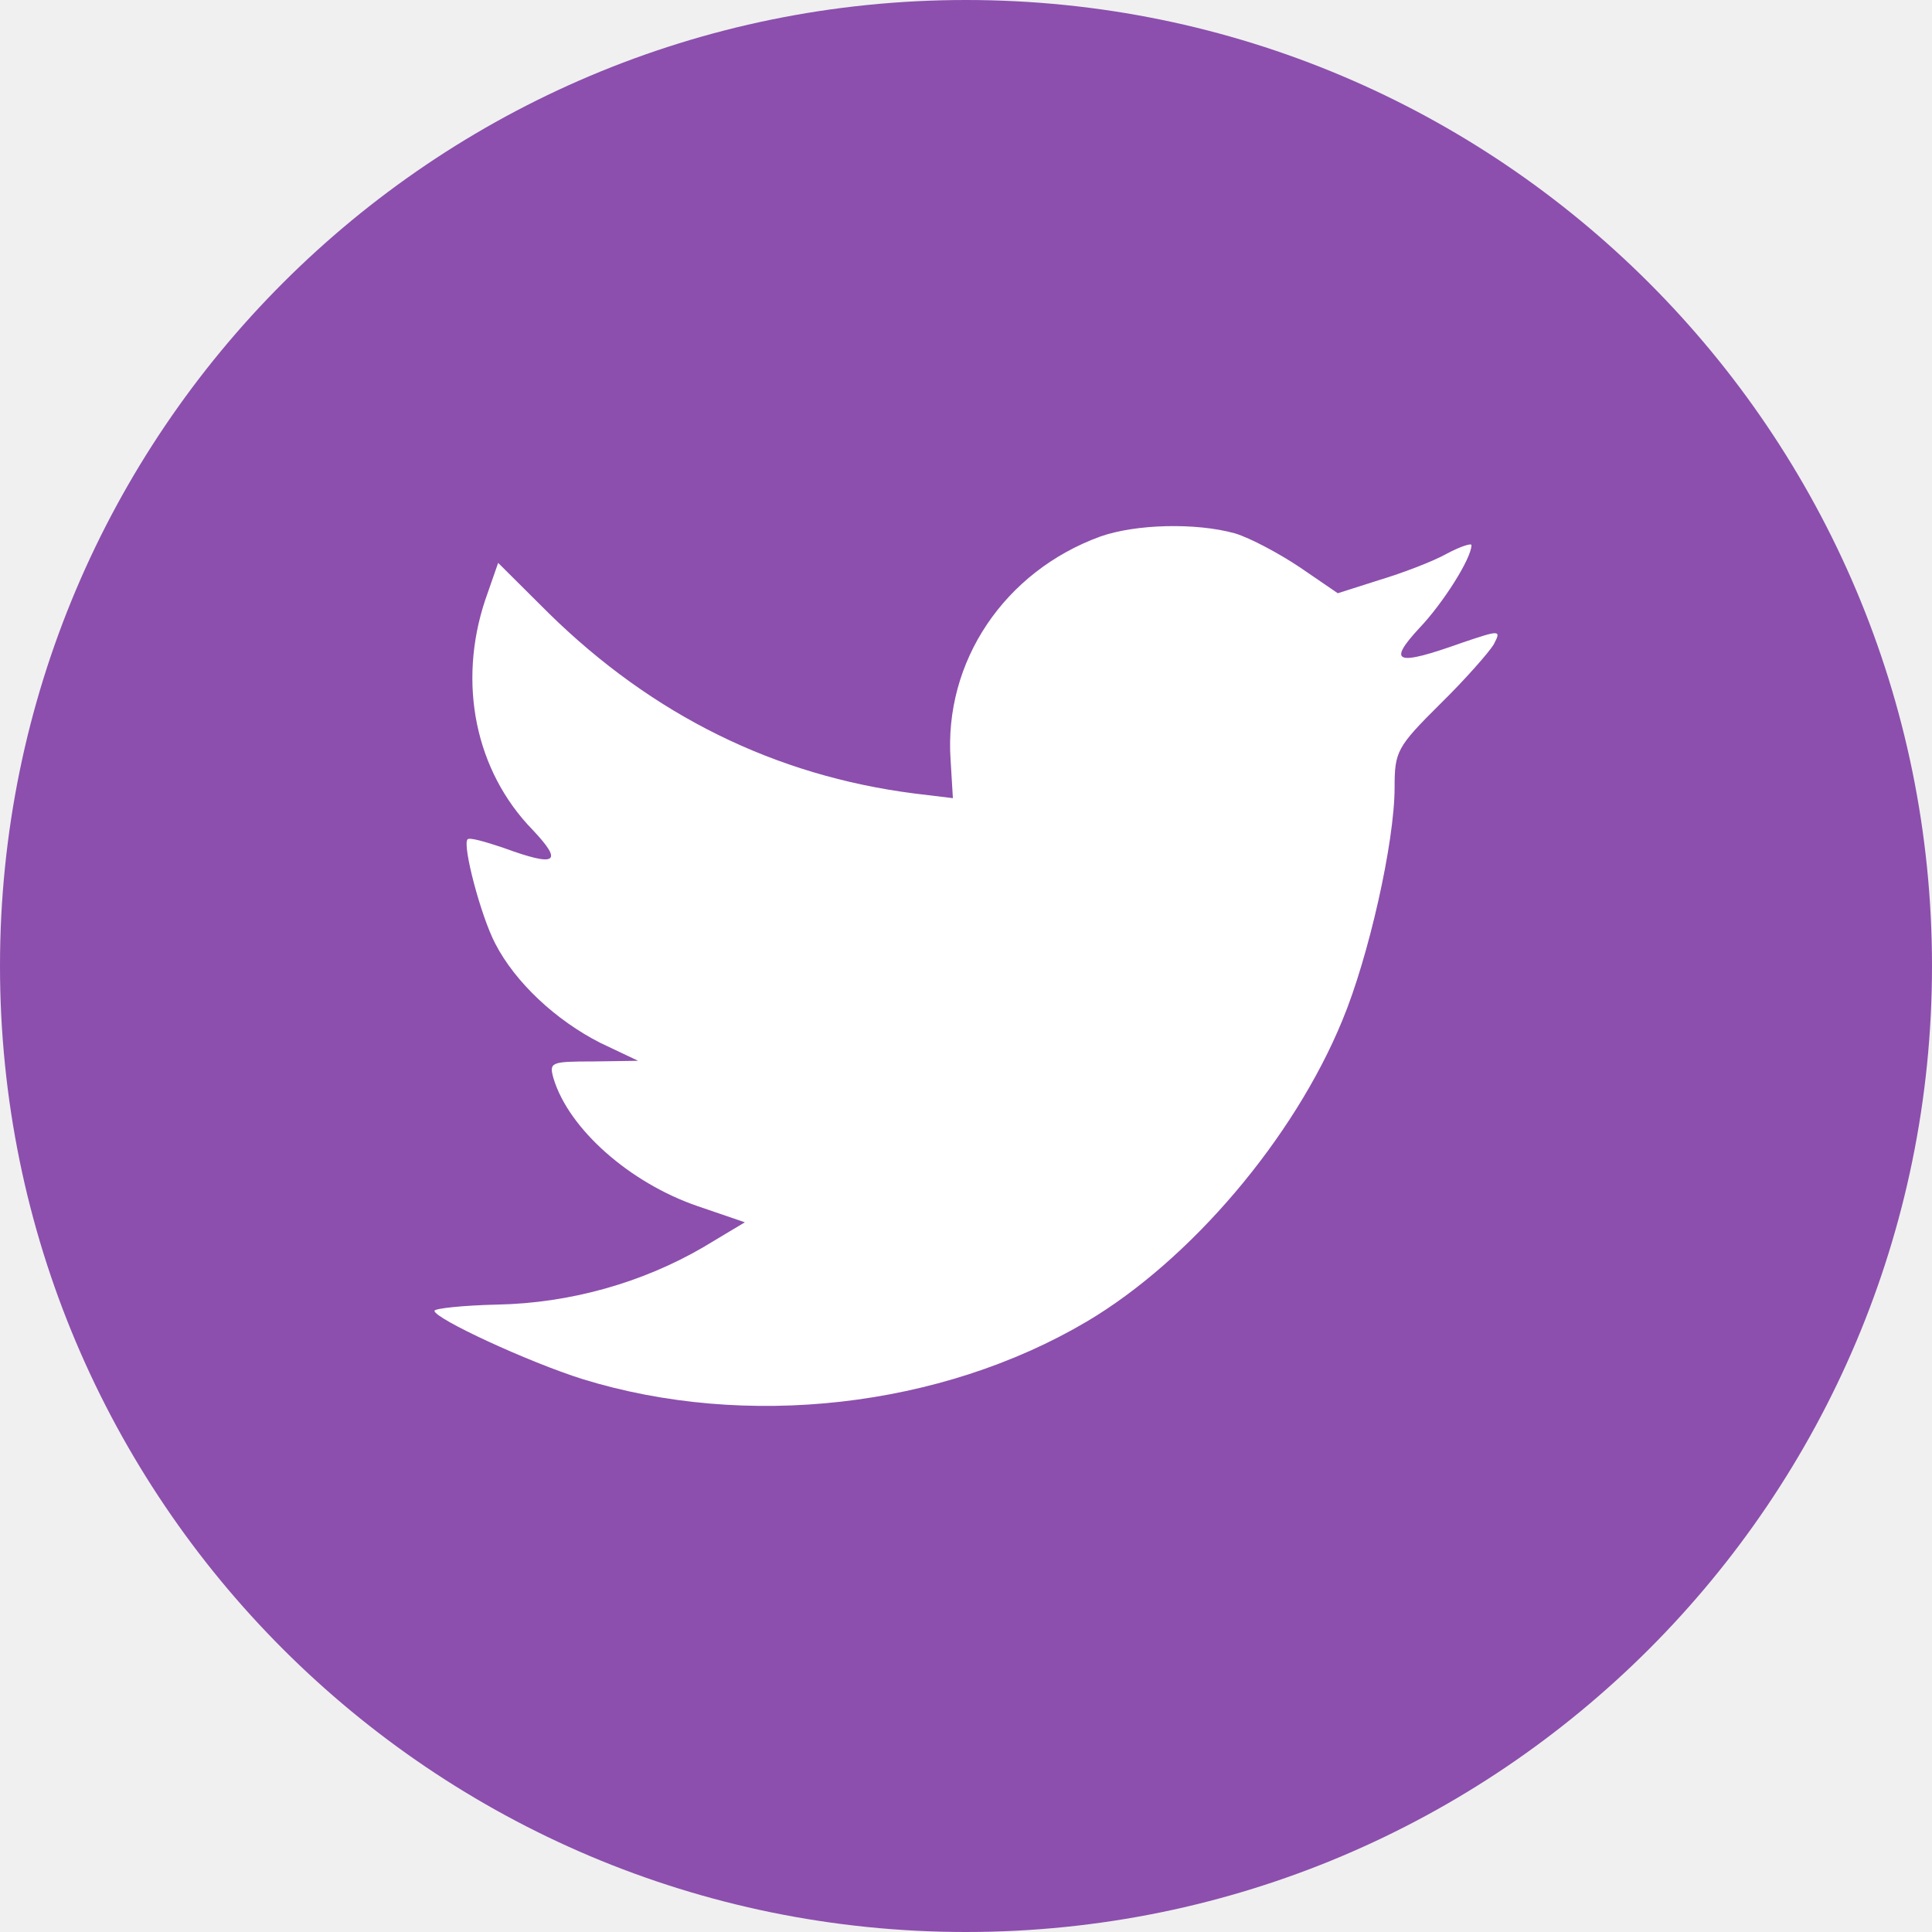
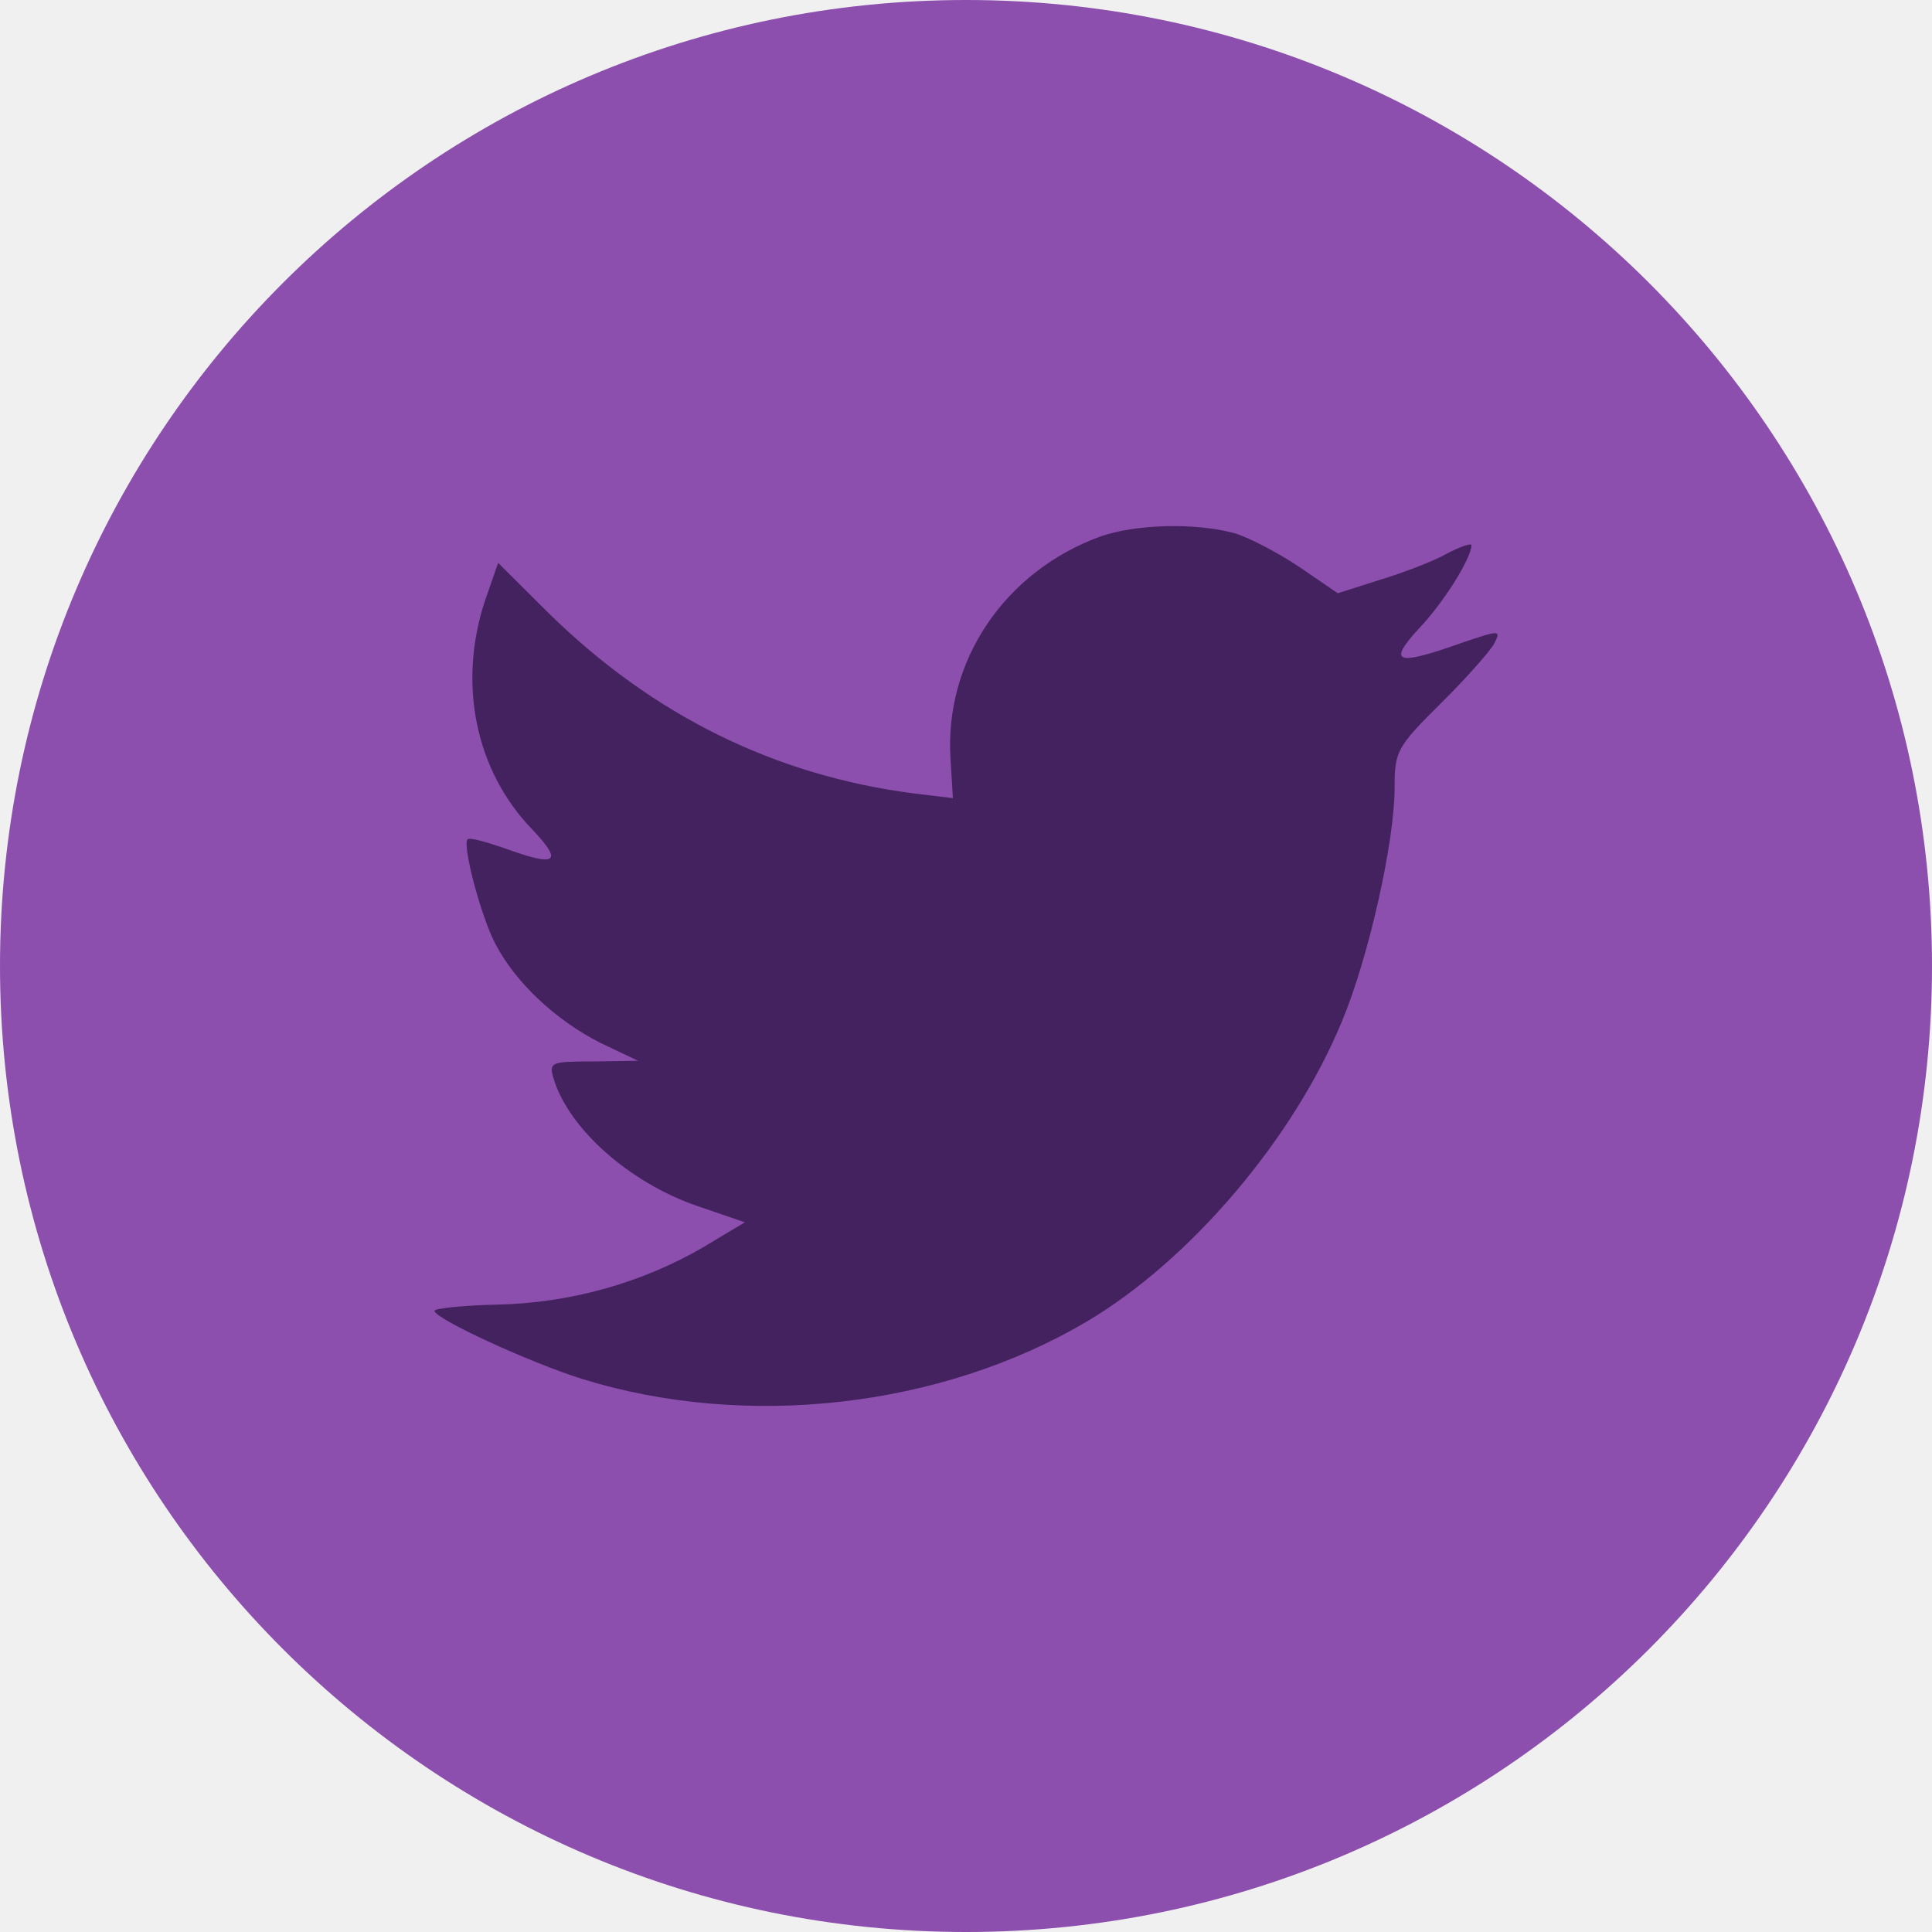
<svg xmlns="http://www.w3.org/2000/svg" enable-background="new 0 0 32 32" version="1.1" viewBox="0 0 32 32" xml:space="preserve" id="svg9">
  <defs id="defs13" />
  <g id="Flat_copy">
    <g id="g4">
      <path d="M16,0C7.163,0,0,7.163,0,16c0,8.836,7.163,16,16,16s16-7.164,16-16C32,7.163,24.837,0,16,0z" fill="#333333" id="path2" style="fill:#8c4fad;fill-opacity:1" />
    </g>
-     <path d="M18.226,8.886c-1.59,0.579-2.595,2.071-2.481,3.704l0.038,0.63l-0.636-0.077   c-2.315-0.296-4.338-1.299-6.056-2.984l-0.84-0.836L8.036,9.94c-0.458,1.376-0.165,2.83,0.789,3.808   c0.509,0.54,0.394,0.617-0.483,0.296c-0.305-0.103-0.573-0.18-0.598-0.141c-0.089,0.09,0.216,1.26,0.458,1.724   c0.331,0.644,1.005,1.273,1.743,1.647l0.624,0.296L9.83,17.581c-0.712,0-0.738,0.013-0.661,0.284   c0.254,0.836,1.259,1.724,2.379,2.11l0.789,0.27l-0.687,0.412c-1.018,0.593-2.214,0.927-3.41,0.951   c-0.573,0.013-1.044,0.064-1.044,0.103c0,0.128,1.553,0.848,2.455,1.132c2.71,0.836,5.929,0.475,8.346-0.952   c1.718-1.016,3.435-3.036,4.237-4.992c0.433-1.041,0.865-2.945,0.865-3.858c0-0.592,0.038-0.669,0.75-1.376   c0.42-0.412,0.814-0.862,0.891-0.99c0.128-0.245,0.114-0.245-0.534-0.026c-1.081,0.386-1.234,0.335-0.699-0.244   c0.394-0.412,0.865-1.158,0.865-1.376c0-0.038-0.191,0.026-0.407,0.141c-0.229,0.129-0.738,0.322-1.12,0.437l-0.687,0.219   L21.535,9.4c-0.344-0.231-0.826-0.489-1.081-0.566C19.804,8.654,18.812,8.68,18.226,8.886z" fill="#FFFFFF" id="path6" />
+     <path d="M18.226,8.886c-1.59,0.579-2.595,2.071-2.481,3.704l0.038,0.63l-0.636-0.077   c-2.315-0.296-4.338-1.299-6.056-2.984l-0.84-0.836L8.036,9.94c-0.458,1.376-0.165,2.83,0.789,3.808   c0.509,0.54,0.394,0.617-0.483,0.296c-0.305-0.103-0.573-0.18-0.598-0.141c-0.089,0.09,0.216,1.26,0.458,1.724   c0.331,0.644,1.005,1.273,1.743,1.647l0.624,0.296L9.83,17.581c-0.712,0-0.738,0.013-0.661,0.284   c0.254,0.836,1.259,1.724,2.379,2.11l0.789,0.27l-0.687,0.412c-1.018,0.593-2.214,0.927-3.41,0.951   c-0.573,0.013-1.044,0.064-1.044,0.103c0,0.128,1.553,0.848,2.455,1.132c2.71,0.836,5.929,0.475,8.346-0.952   c1.718-1.016,3.435-3.036,4.237-4.992c0.433-1.041,0.865-2.945,0.865-3.858c0-0.592,0.038-0.669,0.75-1.376   c0.42-0.412,0.814-0.862,0.891-0.99c0.128-0.245,0.114-0.245-0.534-0.026c-1.081,0.386-1.234,0.335-0.699-0.244   c0.394-0.412,0.865-1.158,0.865-1.376c0-0.038-0.191,0.026-0.407,0.141c-0.229,0.129-0.738,0.322-1.12,0.437l-0.687,0.219   L21.535,9.4c-0.344-0.231-0.826-0.489-1.081-0.566C19.804,8.654,18.812,8.68,18.226,8.886z" fill="#FFFFFF" id="path6" style="fill:#442260;fill-opacity:1" />
  </g>
</svg>
